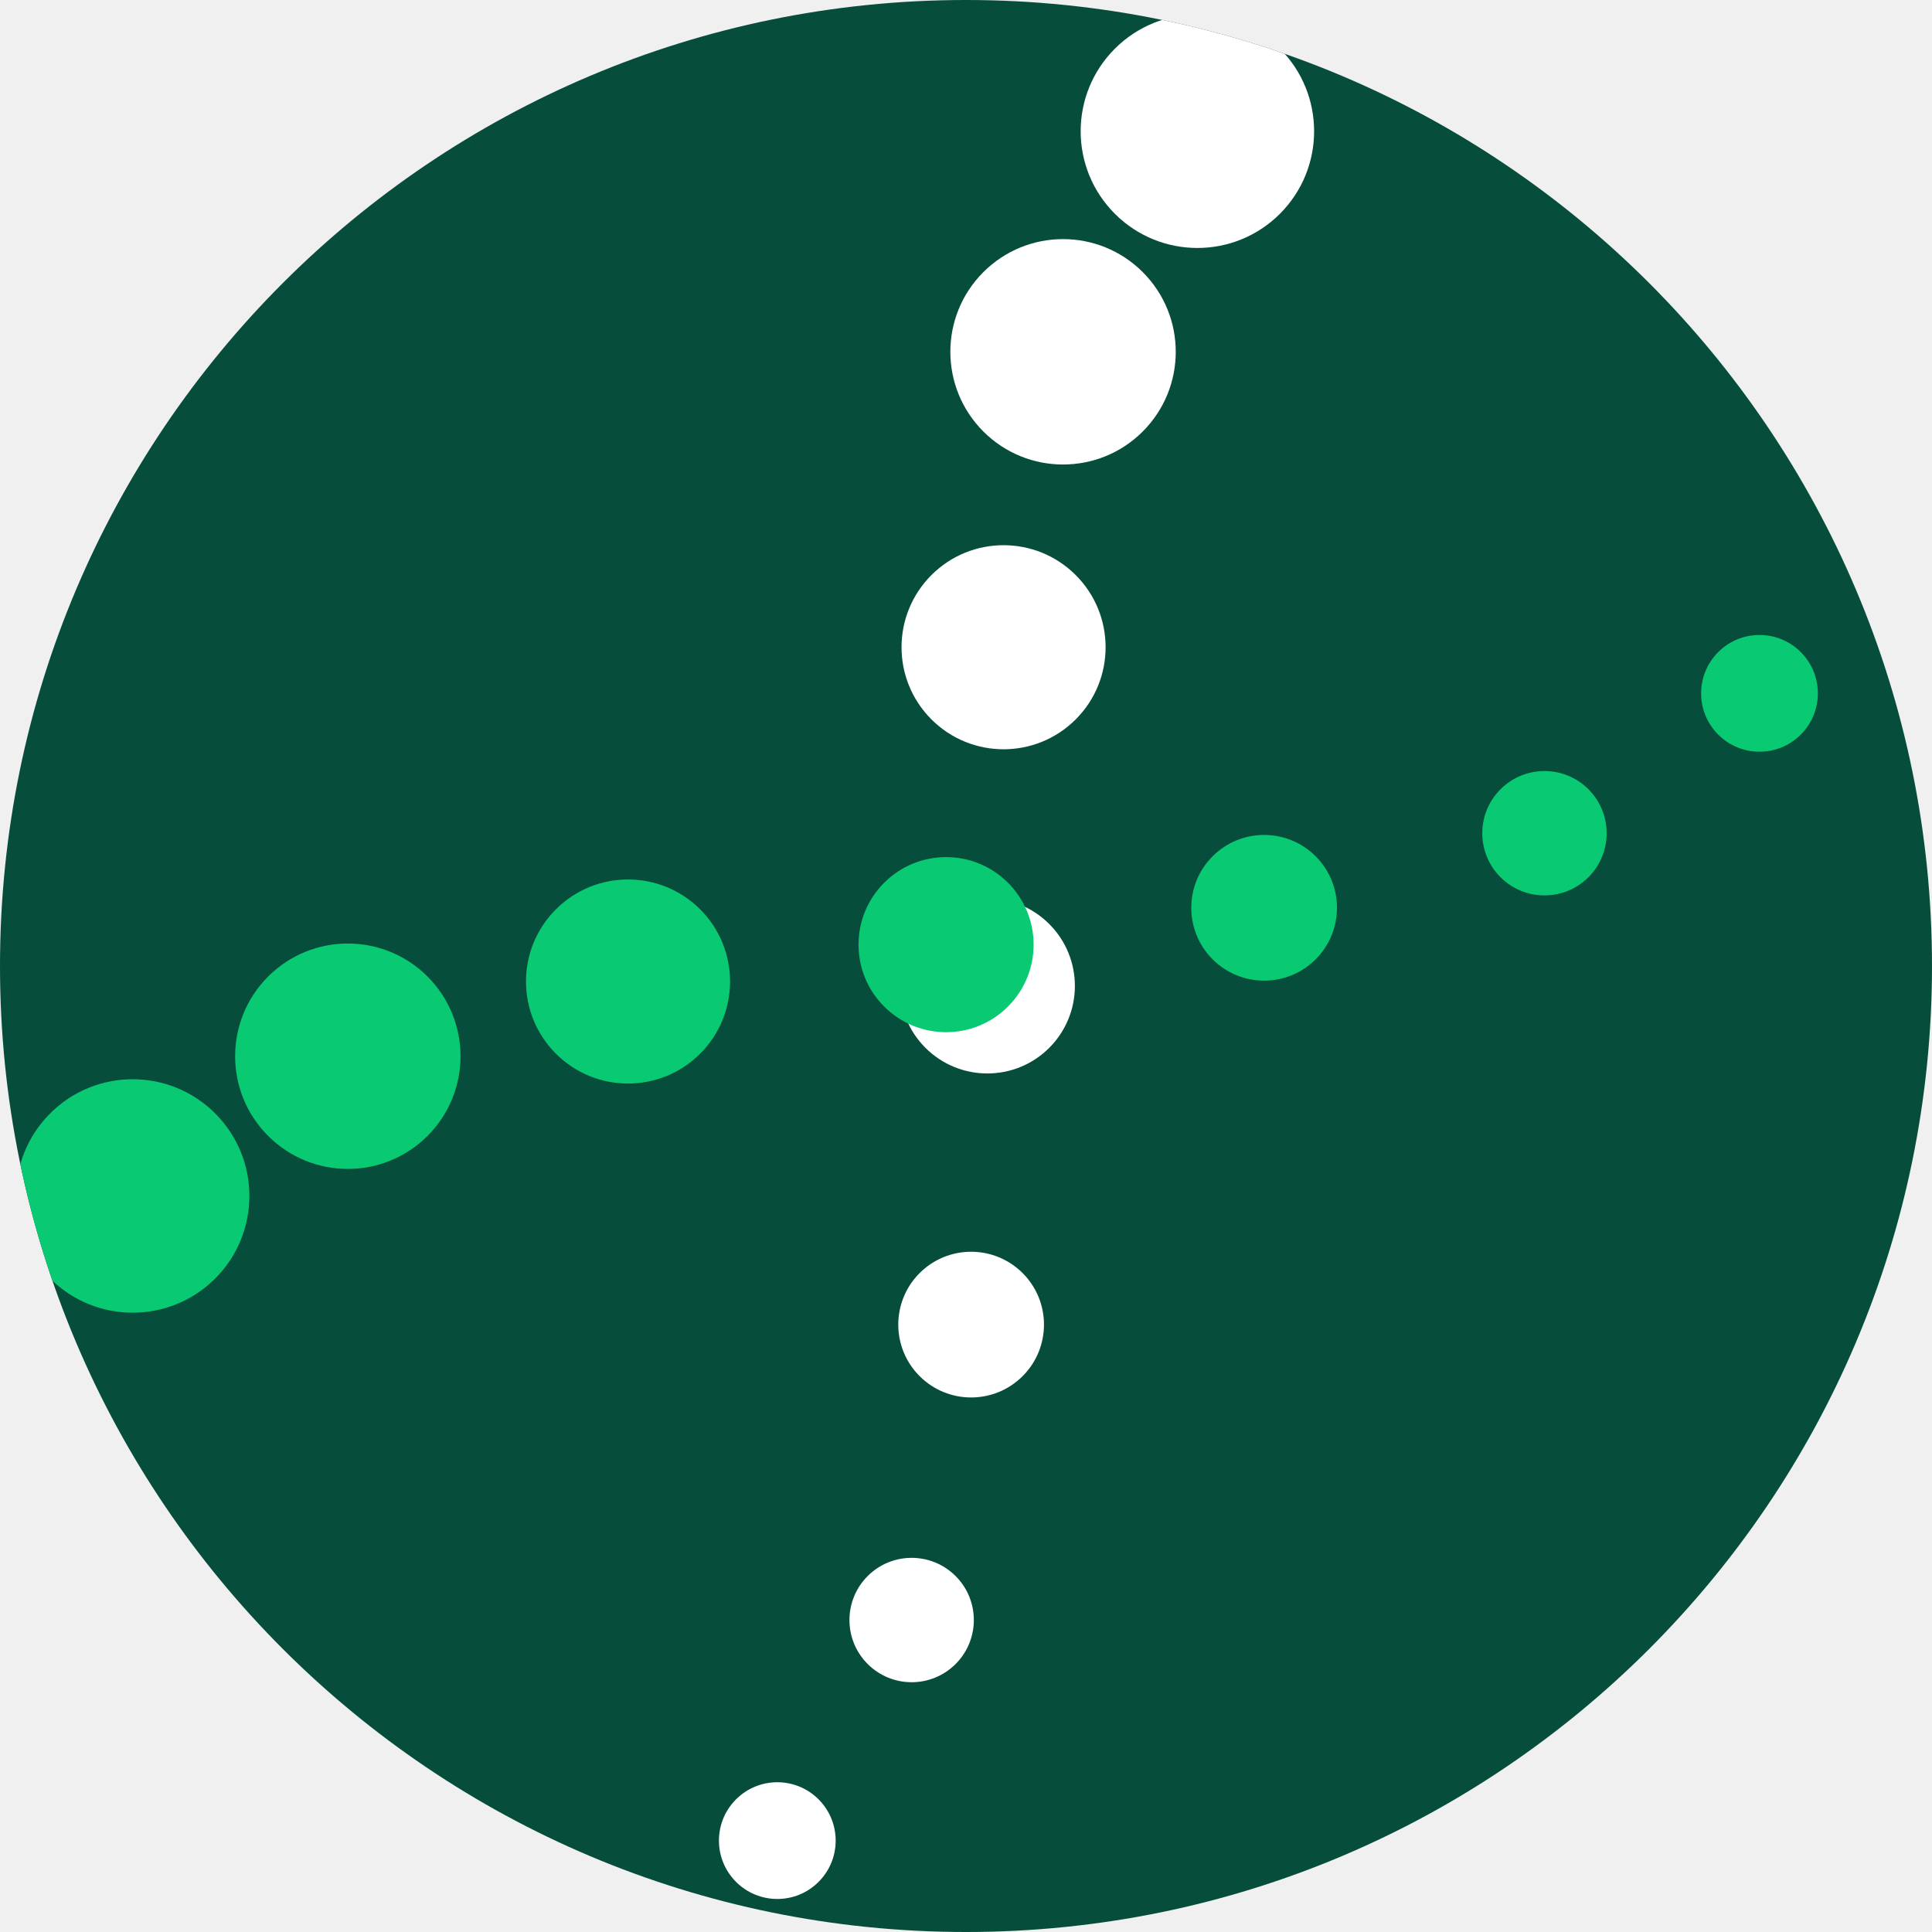
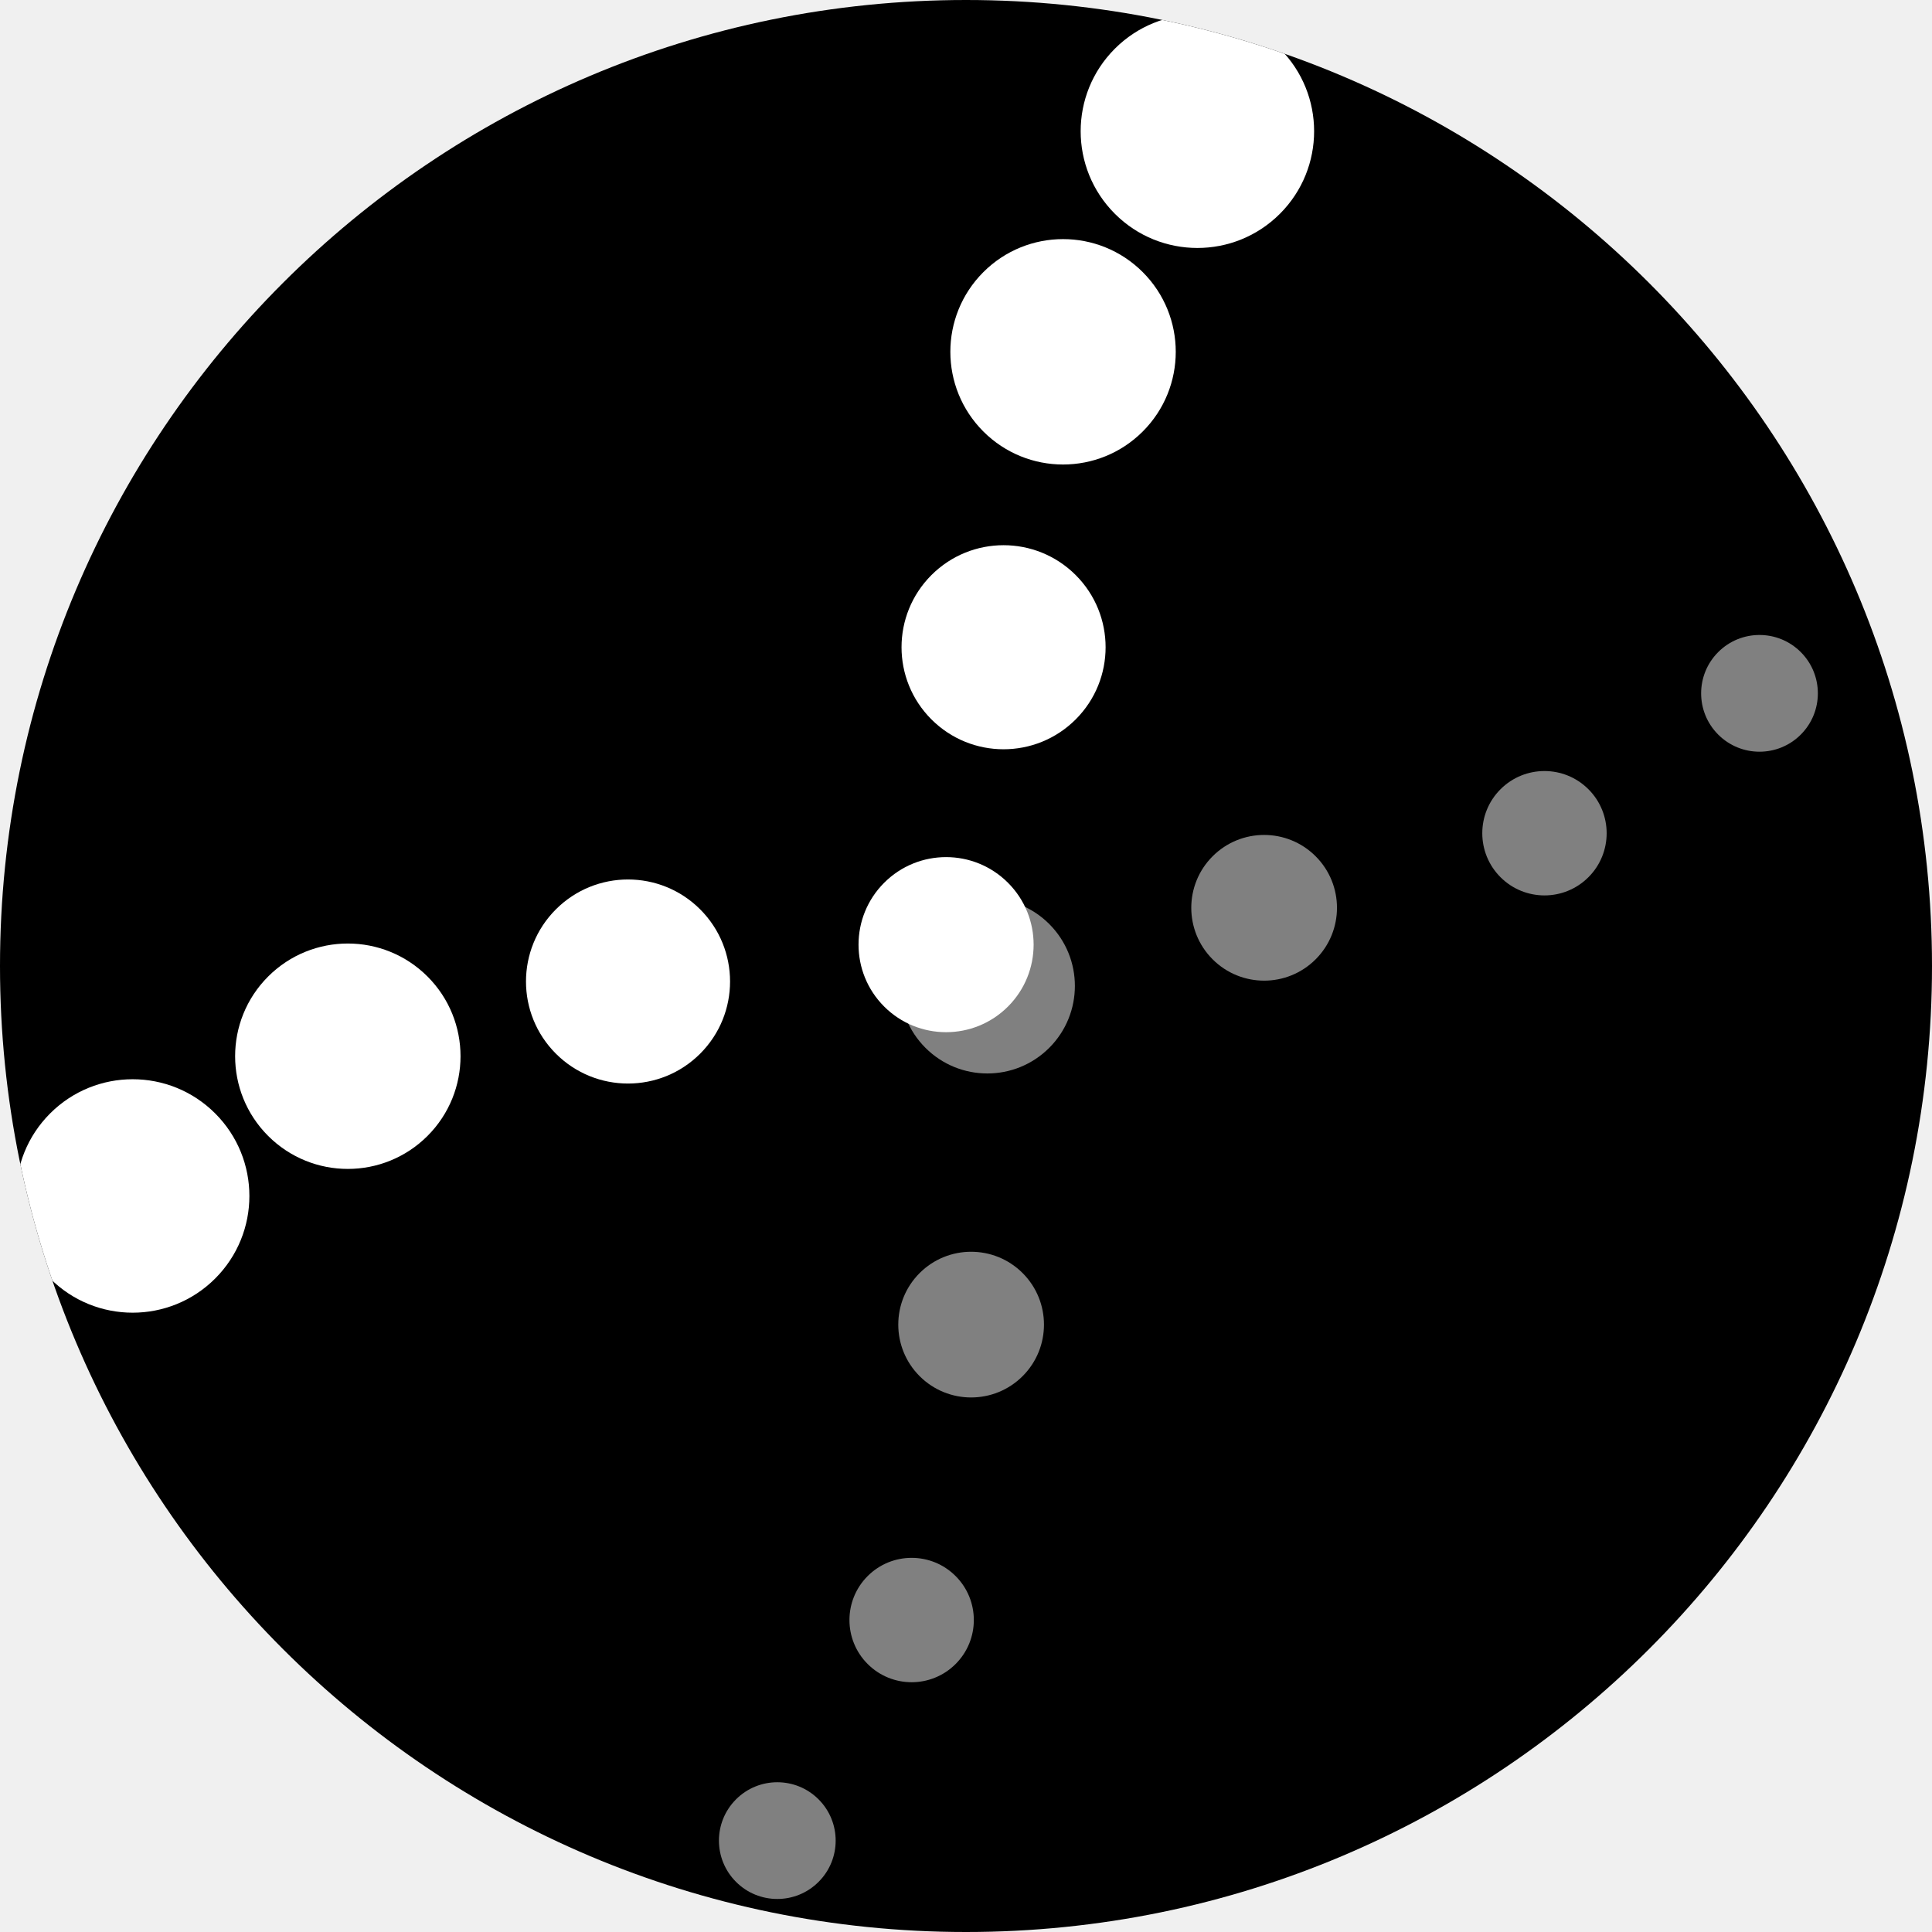
<svg xmlns="http://www.w3.org/2000/svg" viewBox="0 0 120 120" width="120" height="120">
  <defs>
-     <filter id="s">
-       <feDropShadow dx="0" dy="3" stdDeviation="4" flood-opacity="0.1" />
-     </filter>
    <clipPath id="c">
-       <circle cx="60.0" cy="60.0" r="60.0" />
+       <circle cx="60" cy="60" r="60" />
    </clipPath>
  </defs>
-   <circle cx="60.0" cy="60.0" r="60.0" fill="#064e3b" />
+   <circle cx="60" cy="60" r="60" fill="#000000" />
  <g clip-path="url(#c)">
-     <g transform="translate(60.0,60.0) rotate(-45) scale(1.25) translate(-43.6,-27.0)">
-       <circle cx="6.24" cy="51.10" r="2.90" fill="#ffffff" />
-       <circle cx="18.71" cy="48.07" r="3.09" fill="#ffffff" />
-       <circle cx="31.18" cy="39.78" r="3.62" fill="#ffffff" />
-       <circle cx="43.65" cy="28.45" r="4.35" fill="#ffffff" />
-       <circle cx="56.12" cy="35.43" r="3.62" fill="#09C972" />
-       <circle cx="68.59" cy="42.66" r="3.09" fill="#09C972" />
-       <circle cx="81.06" cy="45.30" r="2.90" fill="#09C972" />
-       <circle cx="6.24" cy="5.80" r="5.80" fill="#09C972" />
-       <circle cx="18.71" cy="8.45" r="5.60" fill="#09C972" />
-       <circle cx="31.18" cy="15.67" r="5.07" fill="#09C972" />
-       <circle cx="43.65" cy="25.55" r="4.35" fill="#09C972" />
+     <g transform="translate(60,60) rotate(-45) scale(1.25) translate(-43.6,-27.0)">
+       <circle cx="6.24" cy="51.10" r="2.90" fill="rgba(255,255,255,0.5)" />
+       <circle cx="18.71" cy="48.07" r="3.09" fill="rgba(255,255,255,0.5)" />
+       <circle cx="31.18" cy="39.78" r="3.62" fill="rgba(255,255,255,0.5)" />
+       <circle cx="43.65" cy="28.45" r="4.35" fill="rgba(255,255,255,0.5)" />
+       <circle cx="56.12" cy="35.43" r="3.62" fill="rgba(255,255,255,0.5)" />
+       <circle cx="68.59" cy="42.66" r="3.09" fill="rgba(255,255,255,0.5)" />
+       <circle cx="81.06" cy="45.30" r="2.90" fill="rgba(255,255,255,0.5)" />
+       <circle cx="6.24" cy="5.80" r="5.80" fill="#ffffff" />
+       <circle cx="18.71" cy="8.45" r="5.60" fill="#ffffff" />
+       <circle cx="31.18" cy="15.67" r="5.07" fill="#ffffff" />
+       <circle cx="43.65" cy="25.55" r="4.35" fill="#ffffff" />
      <circle cx="56.12" cy="17.12" r="5.07" fill="#ffffff" />
      <circle cx="68.59" cy="8.83" r="5.60" fill="#ffffff" />
      <circle cx="81.06" cy="5.80" r="5.80" fill="#ffffff" />
    </g>
  </g>
</svg>
